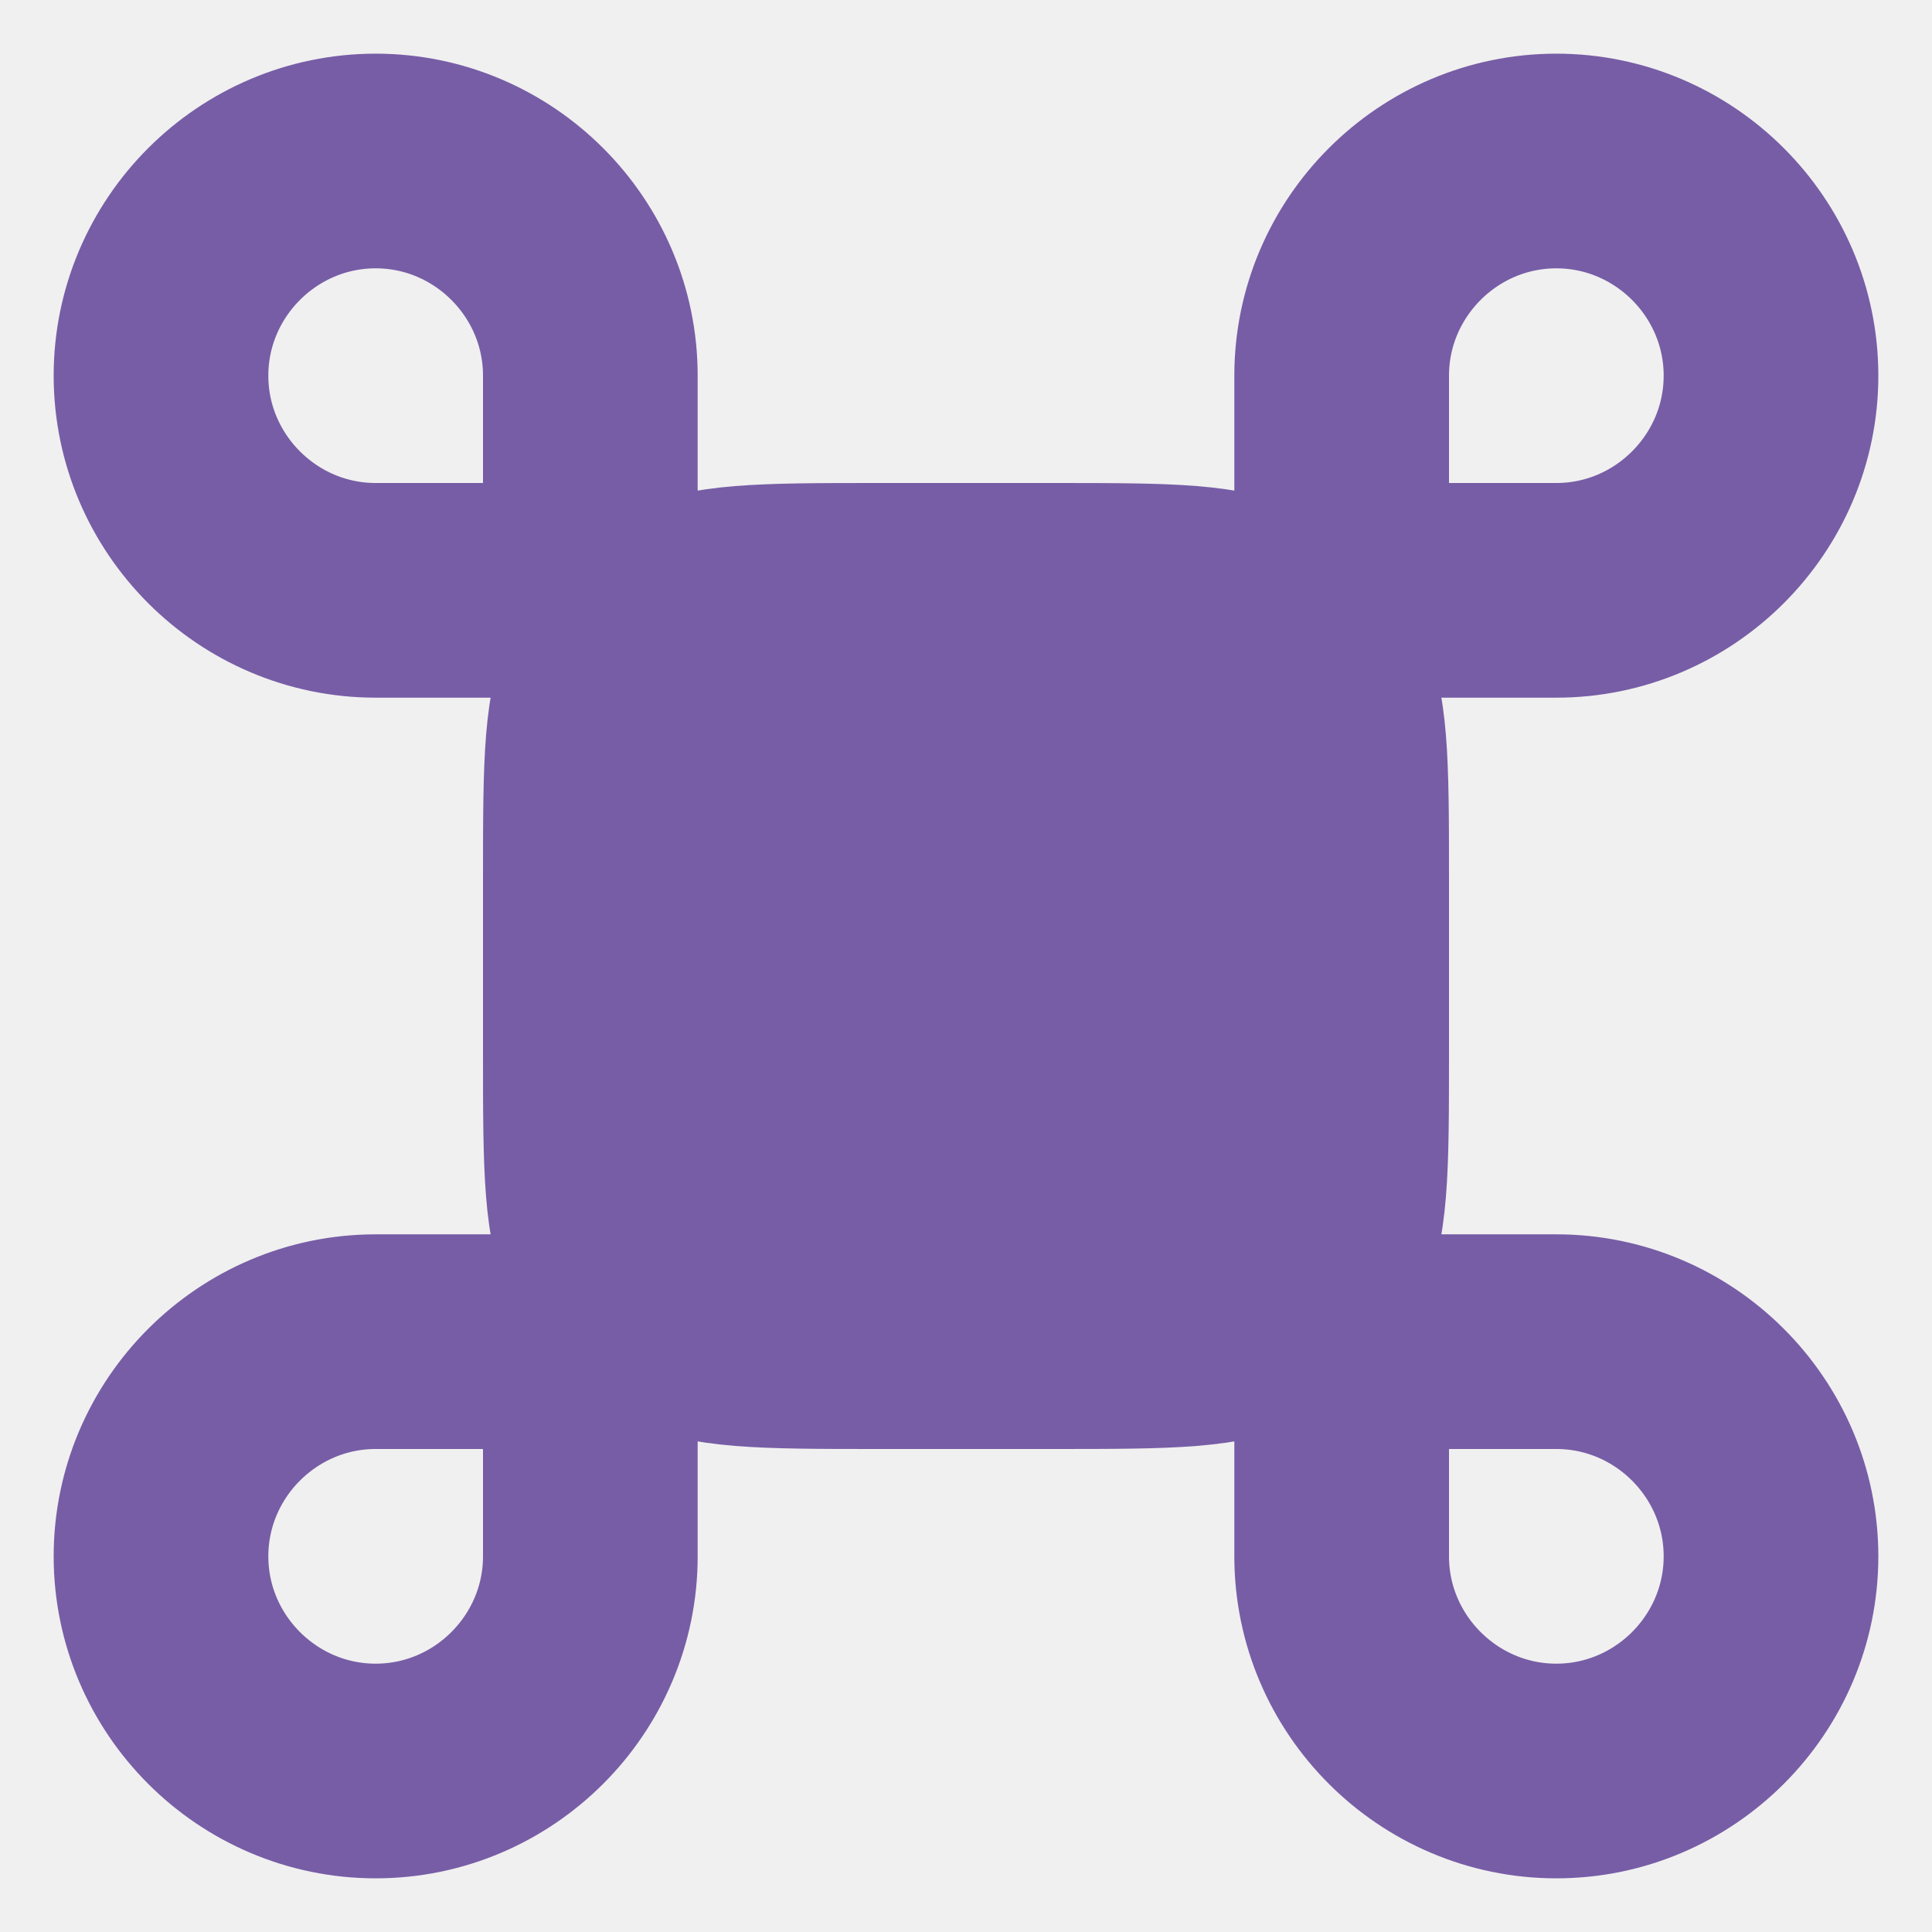
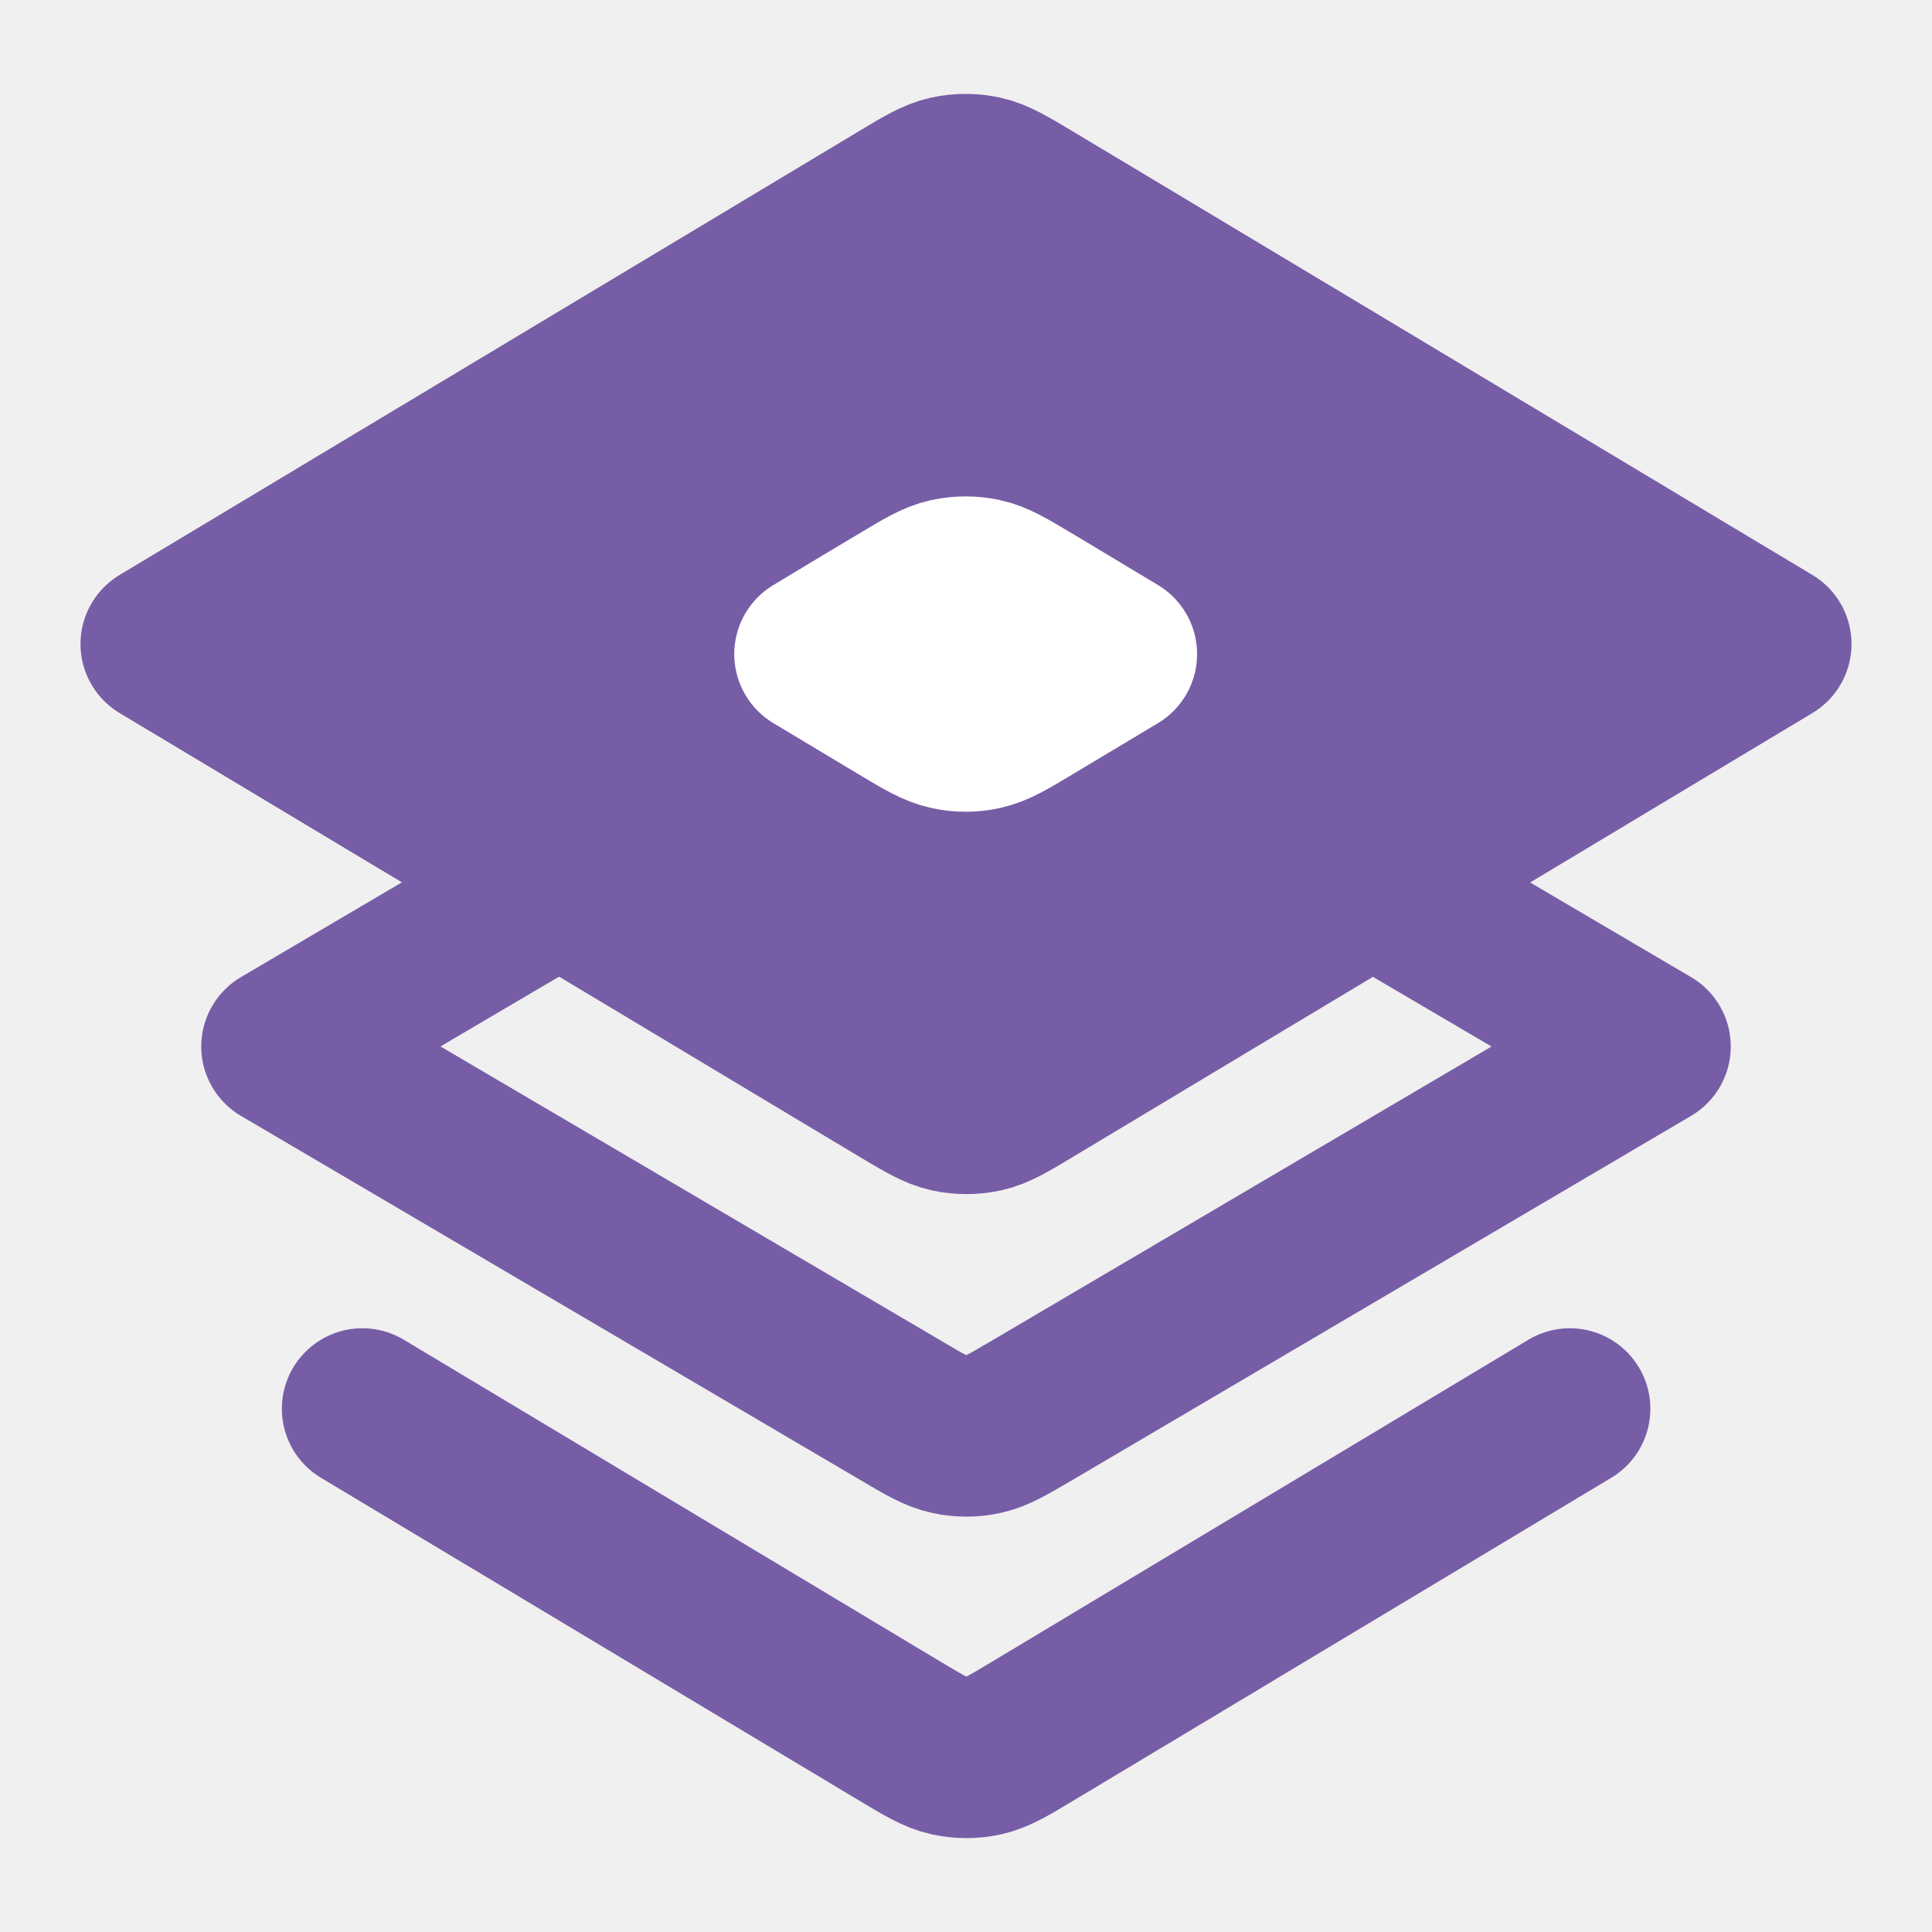
<svg xmlns="http://www.w3.org/2000/svg" width="18" height="18" viewBox="0 0 18 18" fill="none">
-   <path d="M9.8 5H8.2C7.08 5 6.52 5 6.092 5.218C5.716 5.41 5.41 5.716 5.218 6.092C5 6.52 5 7.08 5 8.2V9.8C5 10.92 5 11.48 5.218 11.908C5.41 12.284 5.716 12.59 6.092 12.782C6.52 13 7.08 13 8.2 13H9.8C10.92 13 11.48 13 11.908 12.782C12.284 12.59 12.59 12.284 12.782 11.908C13 11.48 13 10.92 13 9.8V8.2C13 7.08 13 6.52 12.782 6.092C12.59 5.716 12.284 5.41 11.908 5.218C11.48 5 10.92 5 9.8 5Z" fill="#775DA6" stroke="#775DA6" stroke-linecap="round" stroke-linejoin="round" />
-   <path d="M3.5 16.5C4.6 16.5 5.5 15.6 5.5 14.5V12.5H3.5C2.4 12.5 1.5 13.4 1.5 14.5C1.5 15.6 2.4 16.5 3.5 16.5Z" stroke="#775DA6" stroke-width="2" stroke-linecap="round" stroke-linejoin="round" />
-   <path d="M3.5 5.5H5.5V3.5C5.5 2.4 4.6 1.5 3.5 1.5C2.4 1.5 1.5 2.4 1.5 3.5C1.5 4.6 2.4 5.5 3.5 5.5Z" stroke="#775DA6" stroke-width="2" stroke-linecap="round" stroke-linejoin="round" />
-   <path d="M12.5 5.5H14.5C15.6 5.5 16.5 4.6 16.5 3.5C16.5 2.4 15.6 1.5 14.5 1.5C13.4 1.5 12.5 2.4 12.5 3.5V5.5Z" stroke="#775DA6" stroke-width="2" stroke-linecap="round" stroke-linejoin="round" />
-   <path d="M14.5 16.5C15.6 16.5 16.5 15.6 16.5 14.5C16.5 13.4 15.6 12.5 14.5 12.5H12.5V14.5C12.5 15.6 13.4 16.5 14.5 16.5Z" stroke="#775DA6" stroke-width="2" stroke-linecap="round" stroke-linejoin="round" />
+   <g clip-path="url(#clip0_13775_2294)">
+     <path d="M1.5 6L8.379 1.871C8.603 1.736 8.716 1.668 8.836 1.642C8.941 1.619 9.051 1.619 9.157 1.642C9.277 1.668 9.389 1.736 9.614 1.87L16.5 6L9.621 10.129C9.397 10.264 9.284 10.332 9.165 10.358C9.059 10.381 8.949 10.381 8.843 10.358C8.723 10.332 8.611 10.264 8.386 10.13L1.5 6Z" fill="#775DA6" stroke="#775DA6" stroke-width="1.5" stroke-linecap="round" stroke-linejoin="round" />
+     <path d="M8.059 5.812L8.379 5.621C8.604 5.486 8.716 5.418 8.836 5.392C8.942 5.369 9.051 5.369 9.157 5.392C9.277 5.418 9.389 5.486 9.614 5.62L9.934 5.812L10.403 6.094L9.934 6.375L9.614 6.567C9.389 6.702 9.277 6.769 9.157 6.795C9.051 6.819 8.942 6.819 8.836 6.795C8.716 6.769 8.604 6.702 8.379 6.567L8.059 6.375L7.591 6.094L8.059 5.812Z" stroke="white" stroke-width="1.5" stroke-linecap="round" stroke-linejoin="round" />
+     <path d="M3.376 13.125L5.252 14.25L8.386 16.13C8.611 16.264 8.723 16.332 8.843 16.358C8.949 16.381 9.059 16.381 9.165 16.358C9.284 16.331 9.397 16.264 9.621 16.129L12.752 14.25L14.626 13.125" stroke="#775DA6" stroke-width="1.5" stroke-linecap="round" stroke-linejoin="round" />
+     <path d="M5.014 8.344L4.218 8.812L2.625 9.75L8.395 13.142C8.616 13.273 8.727 13.338 8.845 13.363C8.949 13.386 9.057 13.386 9.162 13.363C9.28 13.337 9.39 13.272 9.612 13.142L15.375 9.75L13.78 8.812L12.983 8.344" stroke="#775DA6" stroke-width="1.5" stroke-linecap="round" stroke-linejoin="round" />
+   </g>
+   <defs>
+     <clipPath id="clip0_13775_2294">
+       <rect width="18" height="18" fill="white" />
+     </clipPath>
+   </defs>
</svg>
